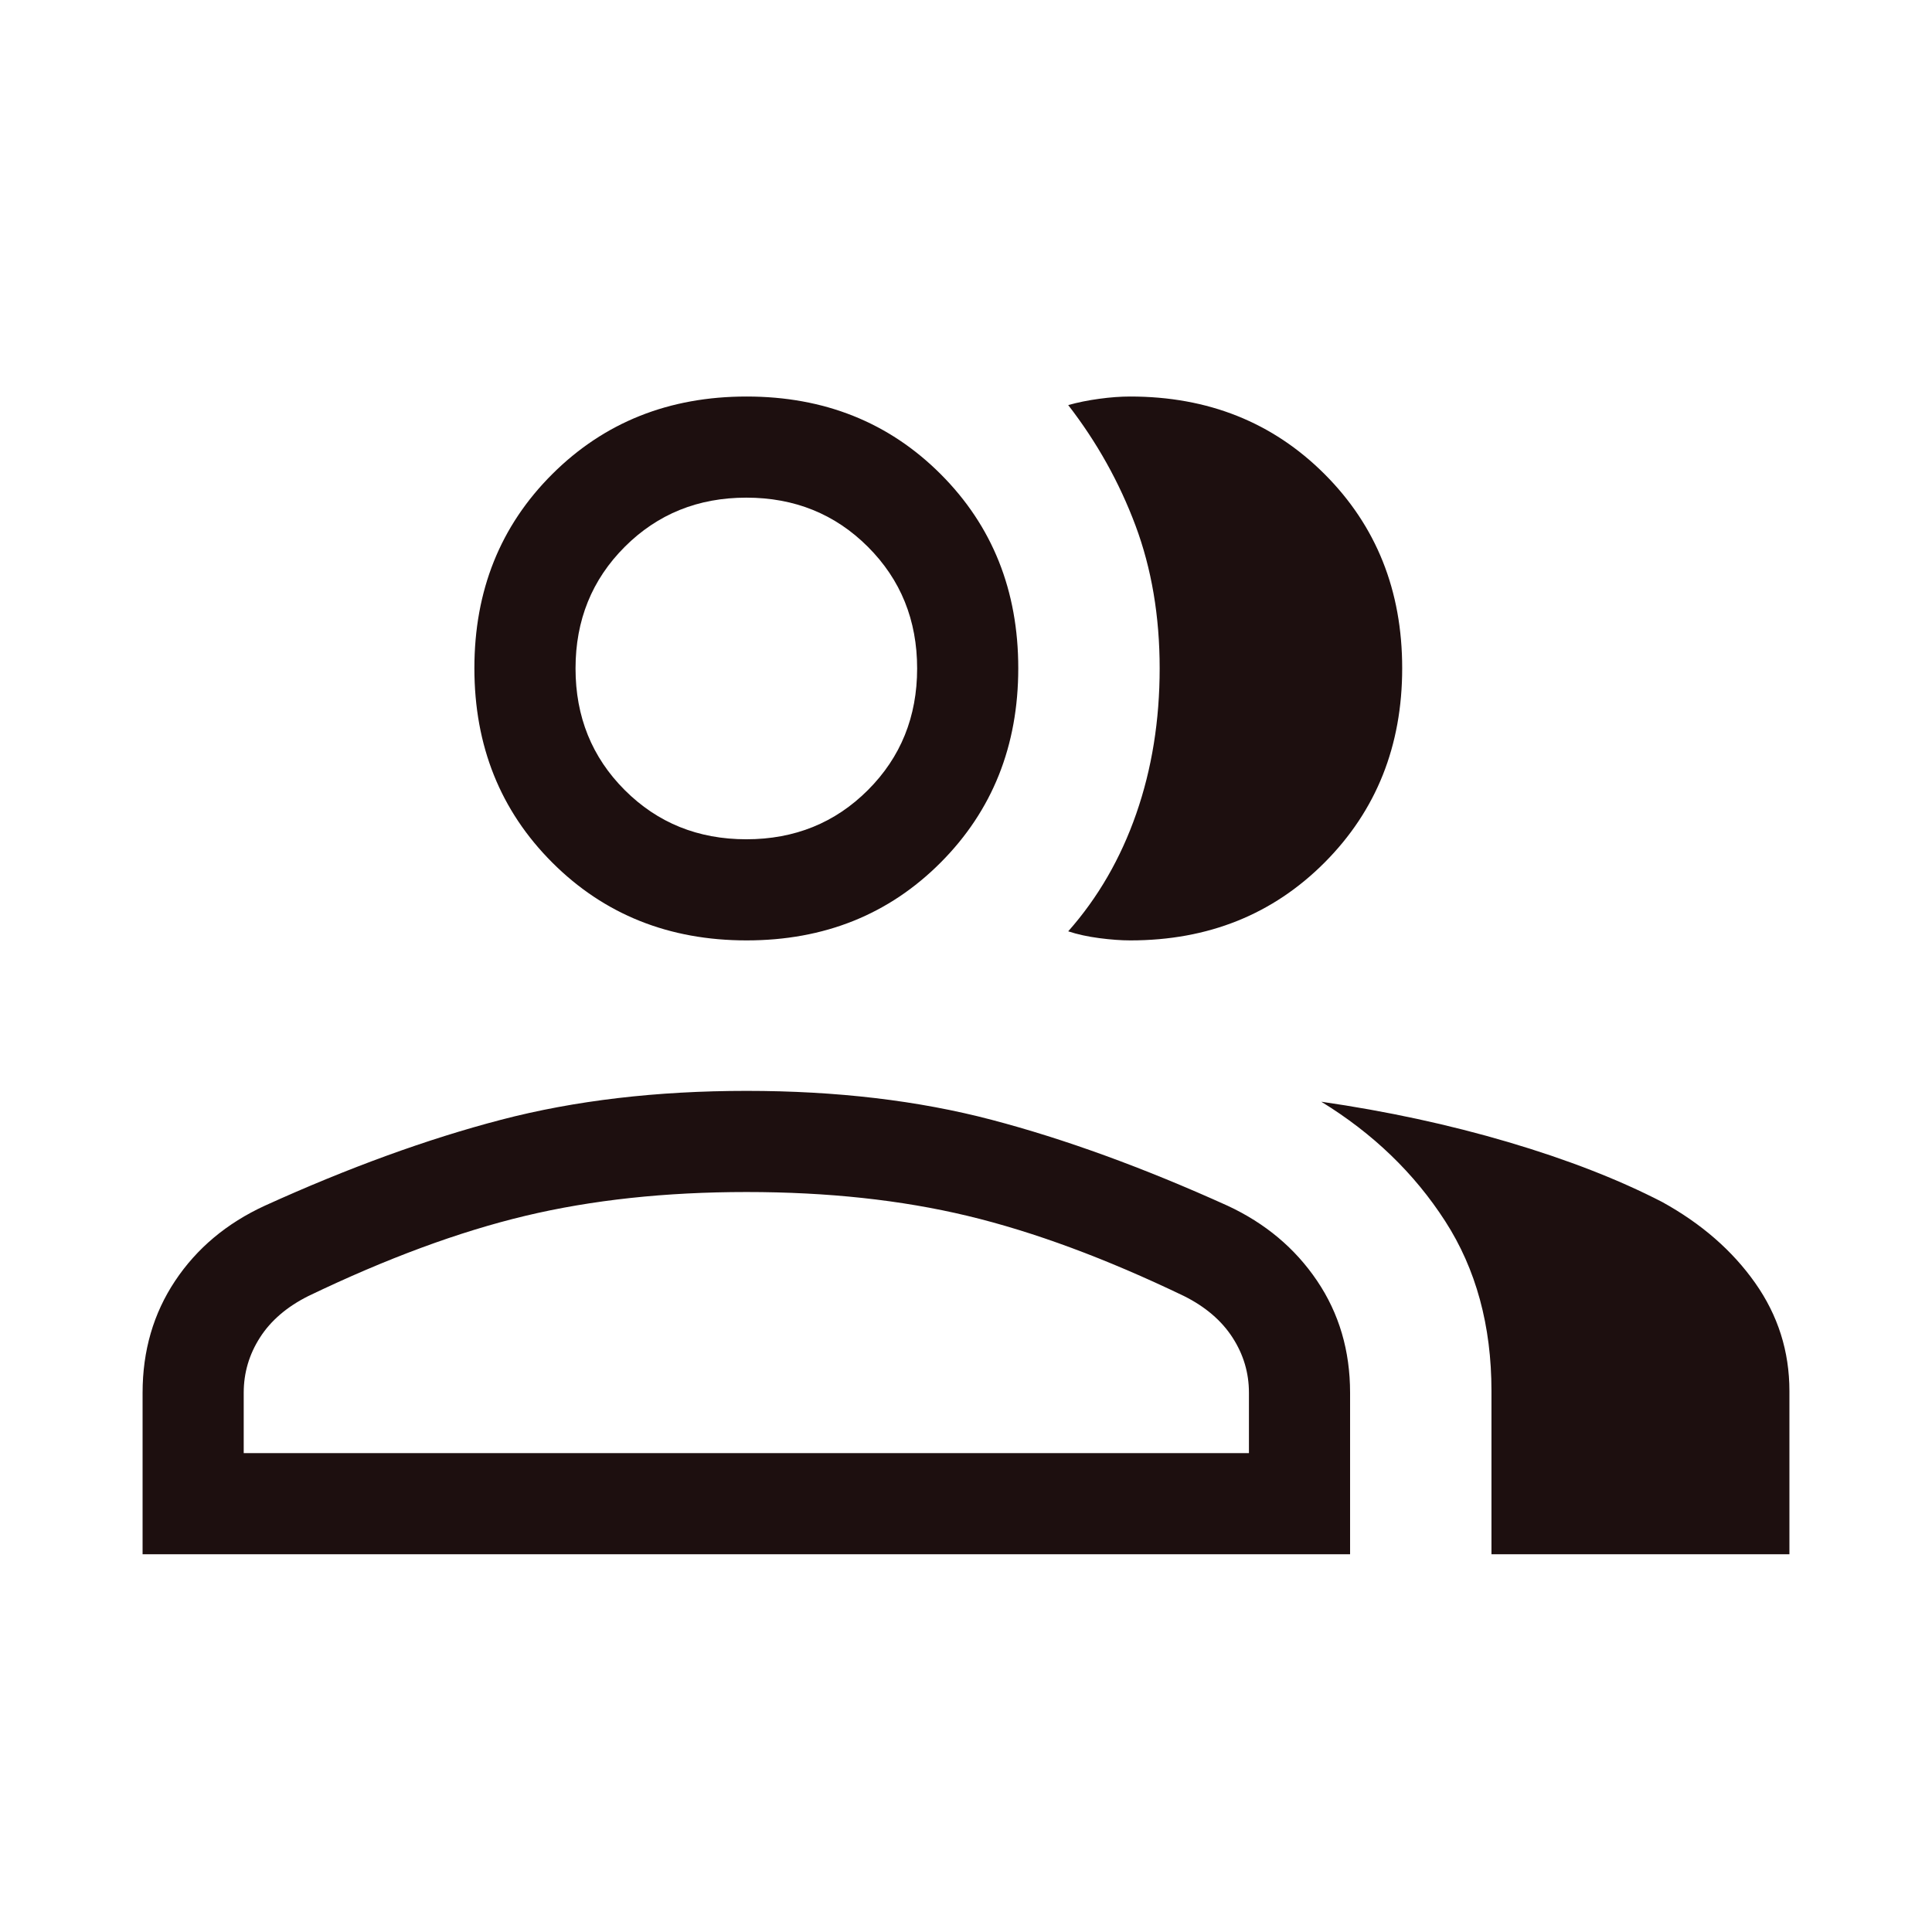
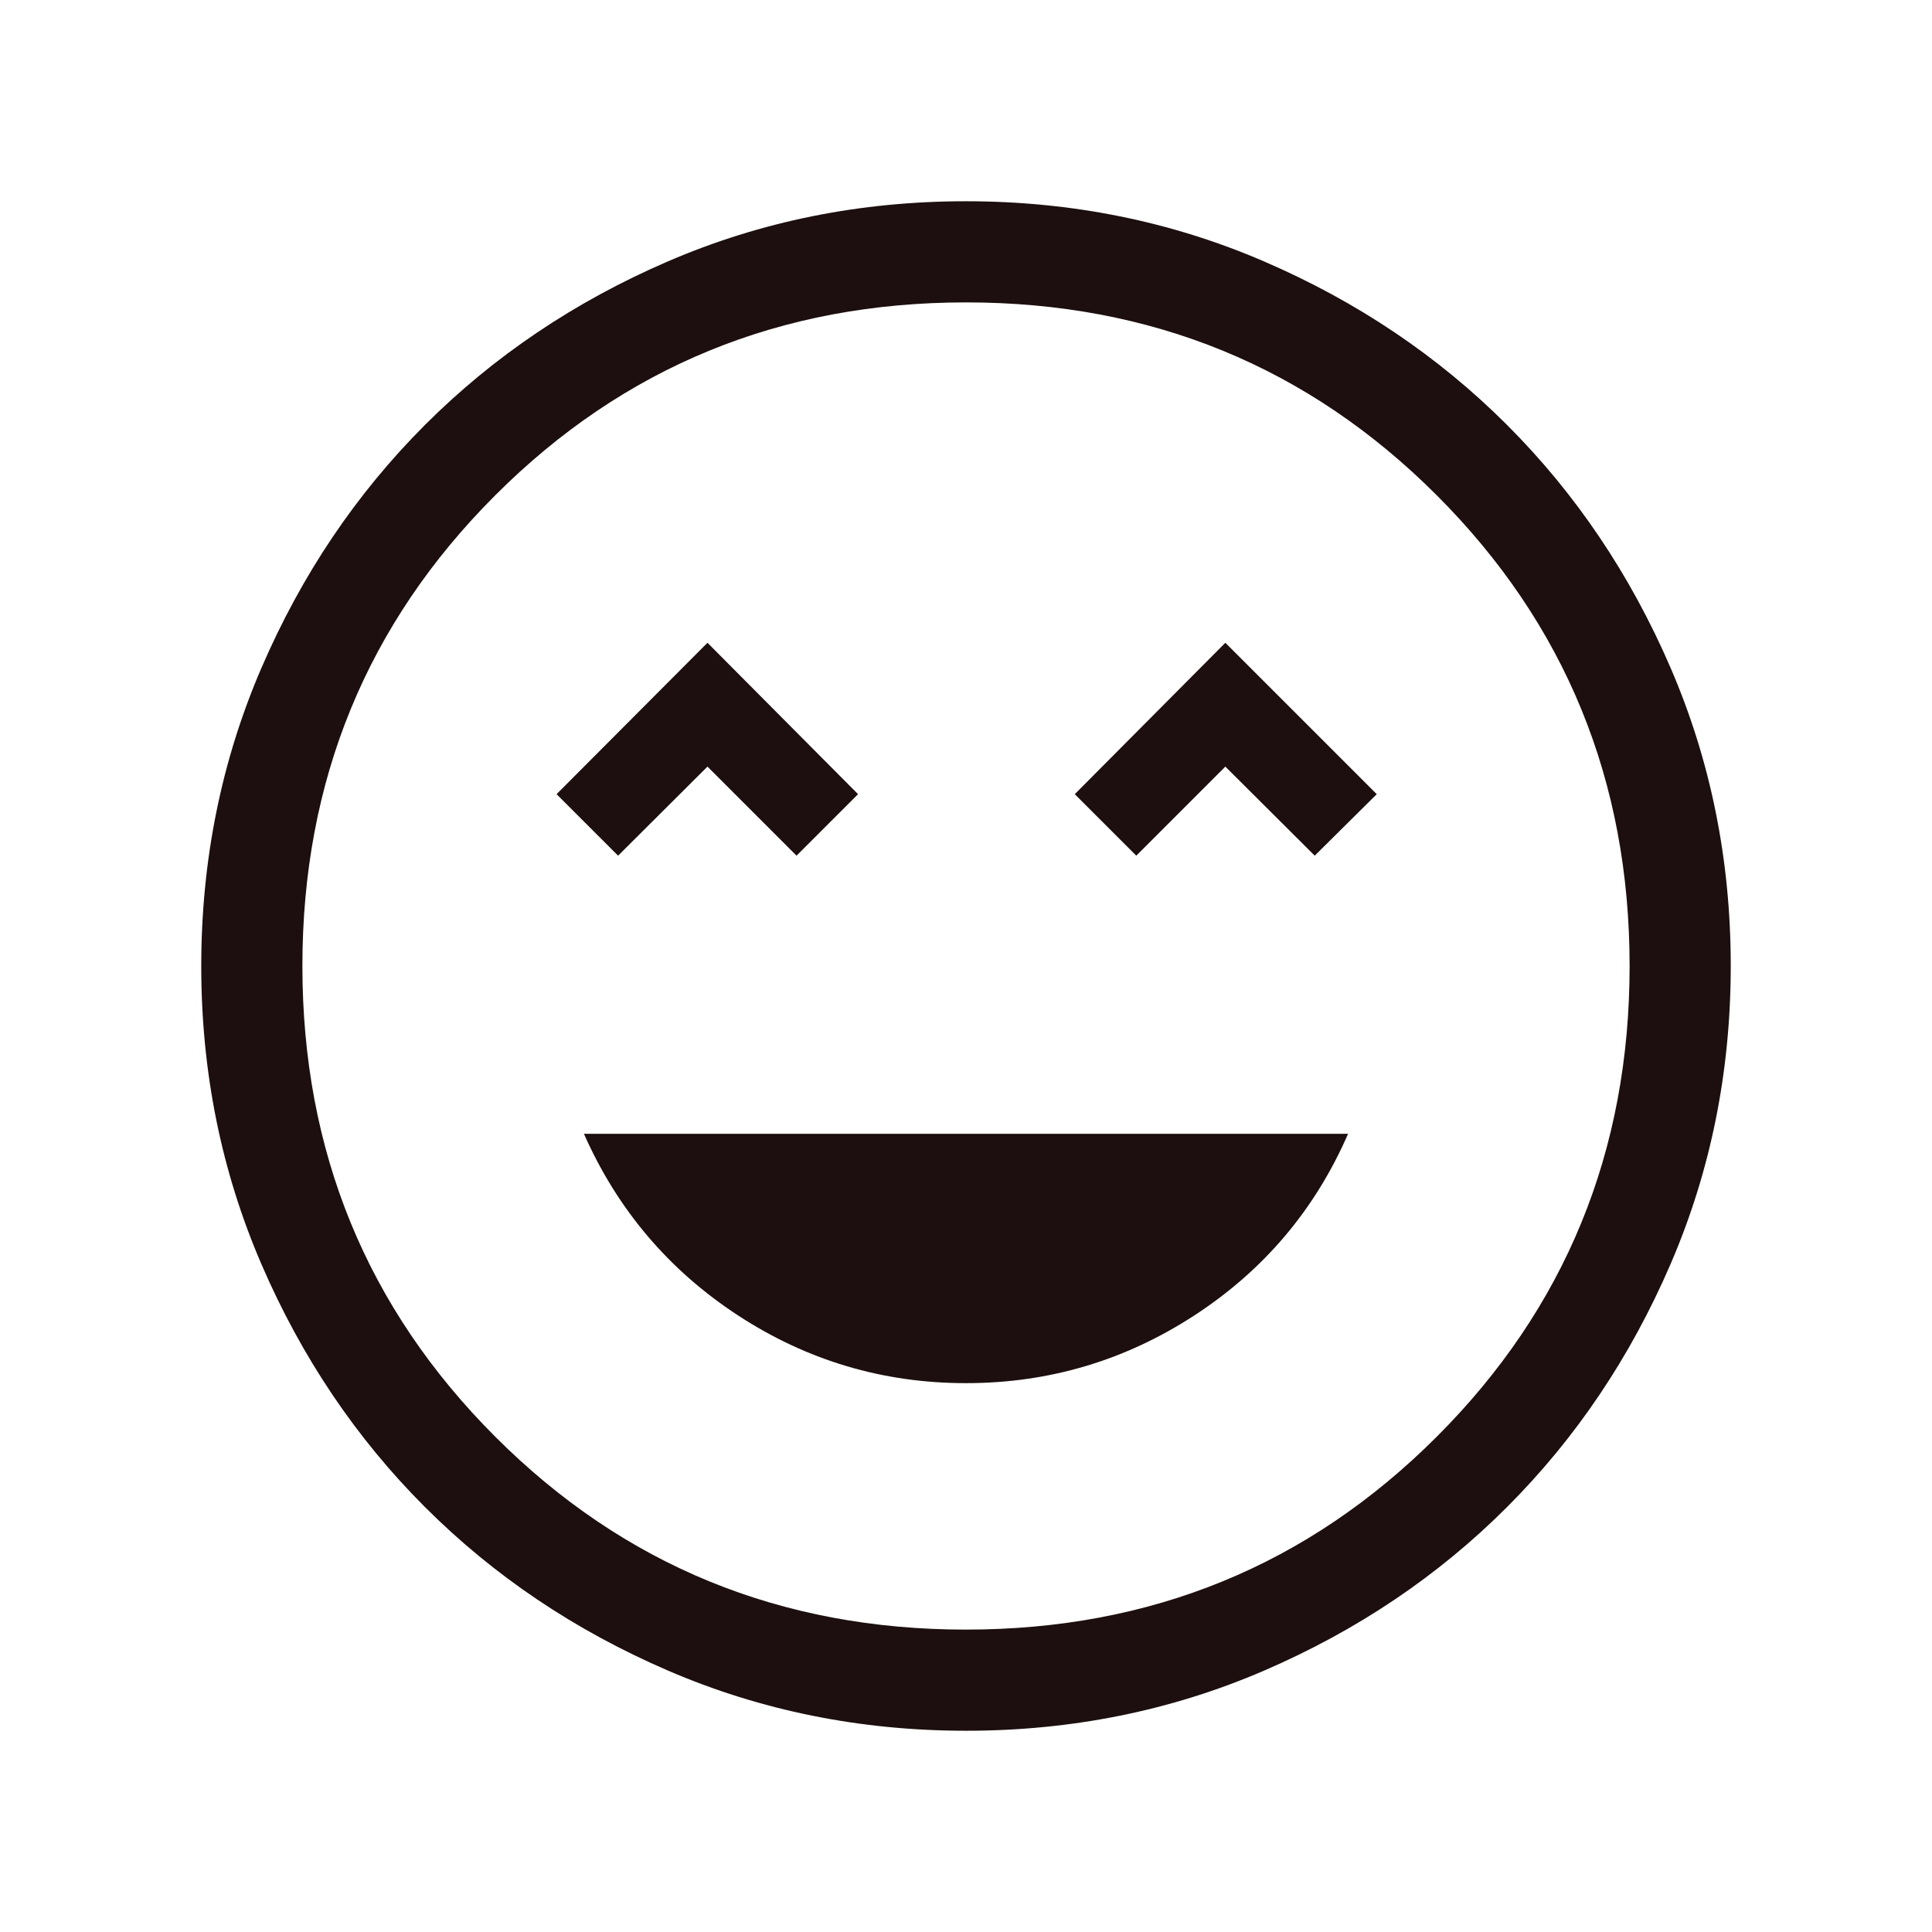
<svg xmlns="http://www.w3.org/2000/svg" height="24px" viewBox="0 -960 960 960" width="24px" fill="#1d0f0f">
-   <path d="M70.85-187.69v-80.26q0-31.33 16.17-55.6 16.16-24.27 44.58-37.35 62.3-28.3 117.31-42.68 55.01-14.37 122.07-14.37 67.05 0 121.73 14.37 54.67 14.38 117.23 42.68 28.16 13.08 44.53 37.35 16.38 24.27 16.38 55.6v80.26h-600Zm670.25 0v-81.13q0-48.72-23-84.4-23.01-35.69-61.56-59.34 48.9 7.07 92.9 20.06 43.99 12.99 76.44 29.74 29.25 16.12 46.26 40.26 17.01 24.14 17.01 53.68v81.13H741.1ZM370.98-492.72q-57.88 0-96.57-38.69-38.69-38.69-38.69-96.56 0-57.88 38.69-96.44 38.69-38.56 96.57-38.56 57.87 0 96.43 38.56 38.56 38.56 38.56 96.44 0 57.87-38.56 96.56-38.56 38.69-96.43 38.69Zm325.76-135.25q0 57.87-38.56 96.56-38.56 38.69-96.53 38.69-6.81 0-15.45-1.13t-15.41-3.38q22.18-25.06 33.81-58.45 11.63-33.39 11.63-72.21 0-38.83-12.01-70.98-12.02-32.15-33.43-59.85 7.13-2 15.41-3.12 8.29-1.13 15.41-1.13 58.01 0 96.57 38.56 38.56 38.56 38.56 96.44ZM121.1-237.95h499.49v-30q0-14.85-8.17-27.46-8.16-12.62-24.09-20.59-58.3-28.03-107.64-39.86-49.33-11.83-109.71-11.83-60.39 0-109.93 11.83-49.54 11.83-107.84 39.86-15.93 7.97-24.02 20.59-8.09 12.61-8.09 27.46v30Zm249.75-305.02q35.97 0 60.42-24.45 24.45-24.45 24.45-60.43 0-35.97-24.45-60.42-24.45-24.45-60.42-24.45-35.98 0-60.43 24.45-24.44 24.45-24.44 60.42 0 35.98 24.44 60.43 24.45 24.45 60.43 24.45Zm0 305.02Zm0-389.9Z" />
+   <path d="M480-272.72q61.79 0 113.51-33.68 51.72-33.68 76.34-90.22h-379.7q25.03 56.54 76.54 90.22 51.52 33.68 113.31 33.68Zm-172.87-262.1 44.41-44.26 44.25 44.26 30.57-30.56-74.82-75.23-74.98 75.23 30.57 30.56Zm257.49 0 44.25-44.26 44.41 44.26 30.82-30.56-75.23-75.23-74.82 75.23 30.57 30.56ZM480.07-100q-78.84 0-148.21-29.92t-120.68-81.21q-51.31-51.29-81.25-120.63Q100-401.1 100-479.93q0-78.84 29.92-148.21t81.21-120.68q51.29-51.31 120.63-81.25Q401.1-860 479.93-860q78.84 0 148.21 29.92t120.68 81.21q51.31 51.29 81.25 120.63Q860-558.9 860-480.07q0 78.84-29.92 148.21t-81.21 120.68q-51.29 51.31-120.63 81.25Q558.9-100 480.07-100ZM480-480Zm-.02 329.74q138.06 0 233.91-95.82 95.85-95.83 95.85-233.9 0-138.06-95.82-233.91-95.83-95.85-233.9-95.85-138.06 0-233.91 95.82-95.85 95.83-95.85 233.9 0 138.06 95.82 233.91 95.83 95.85 233.9 95.85Z" />
</svg>
